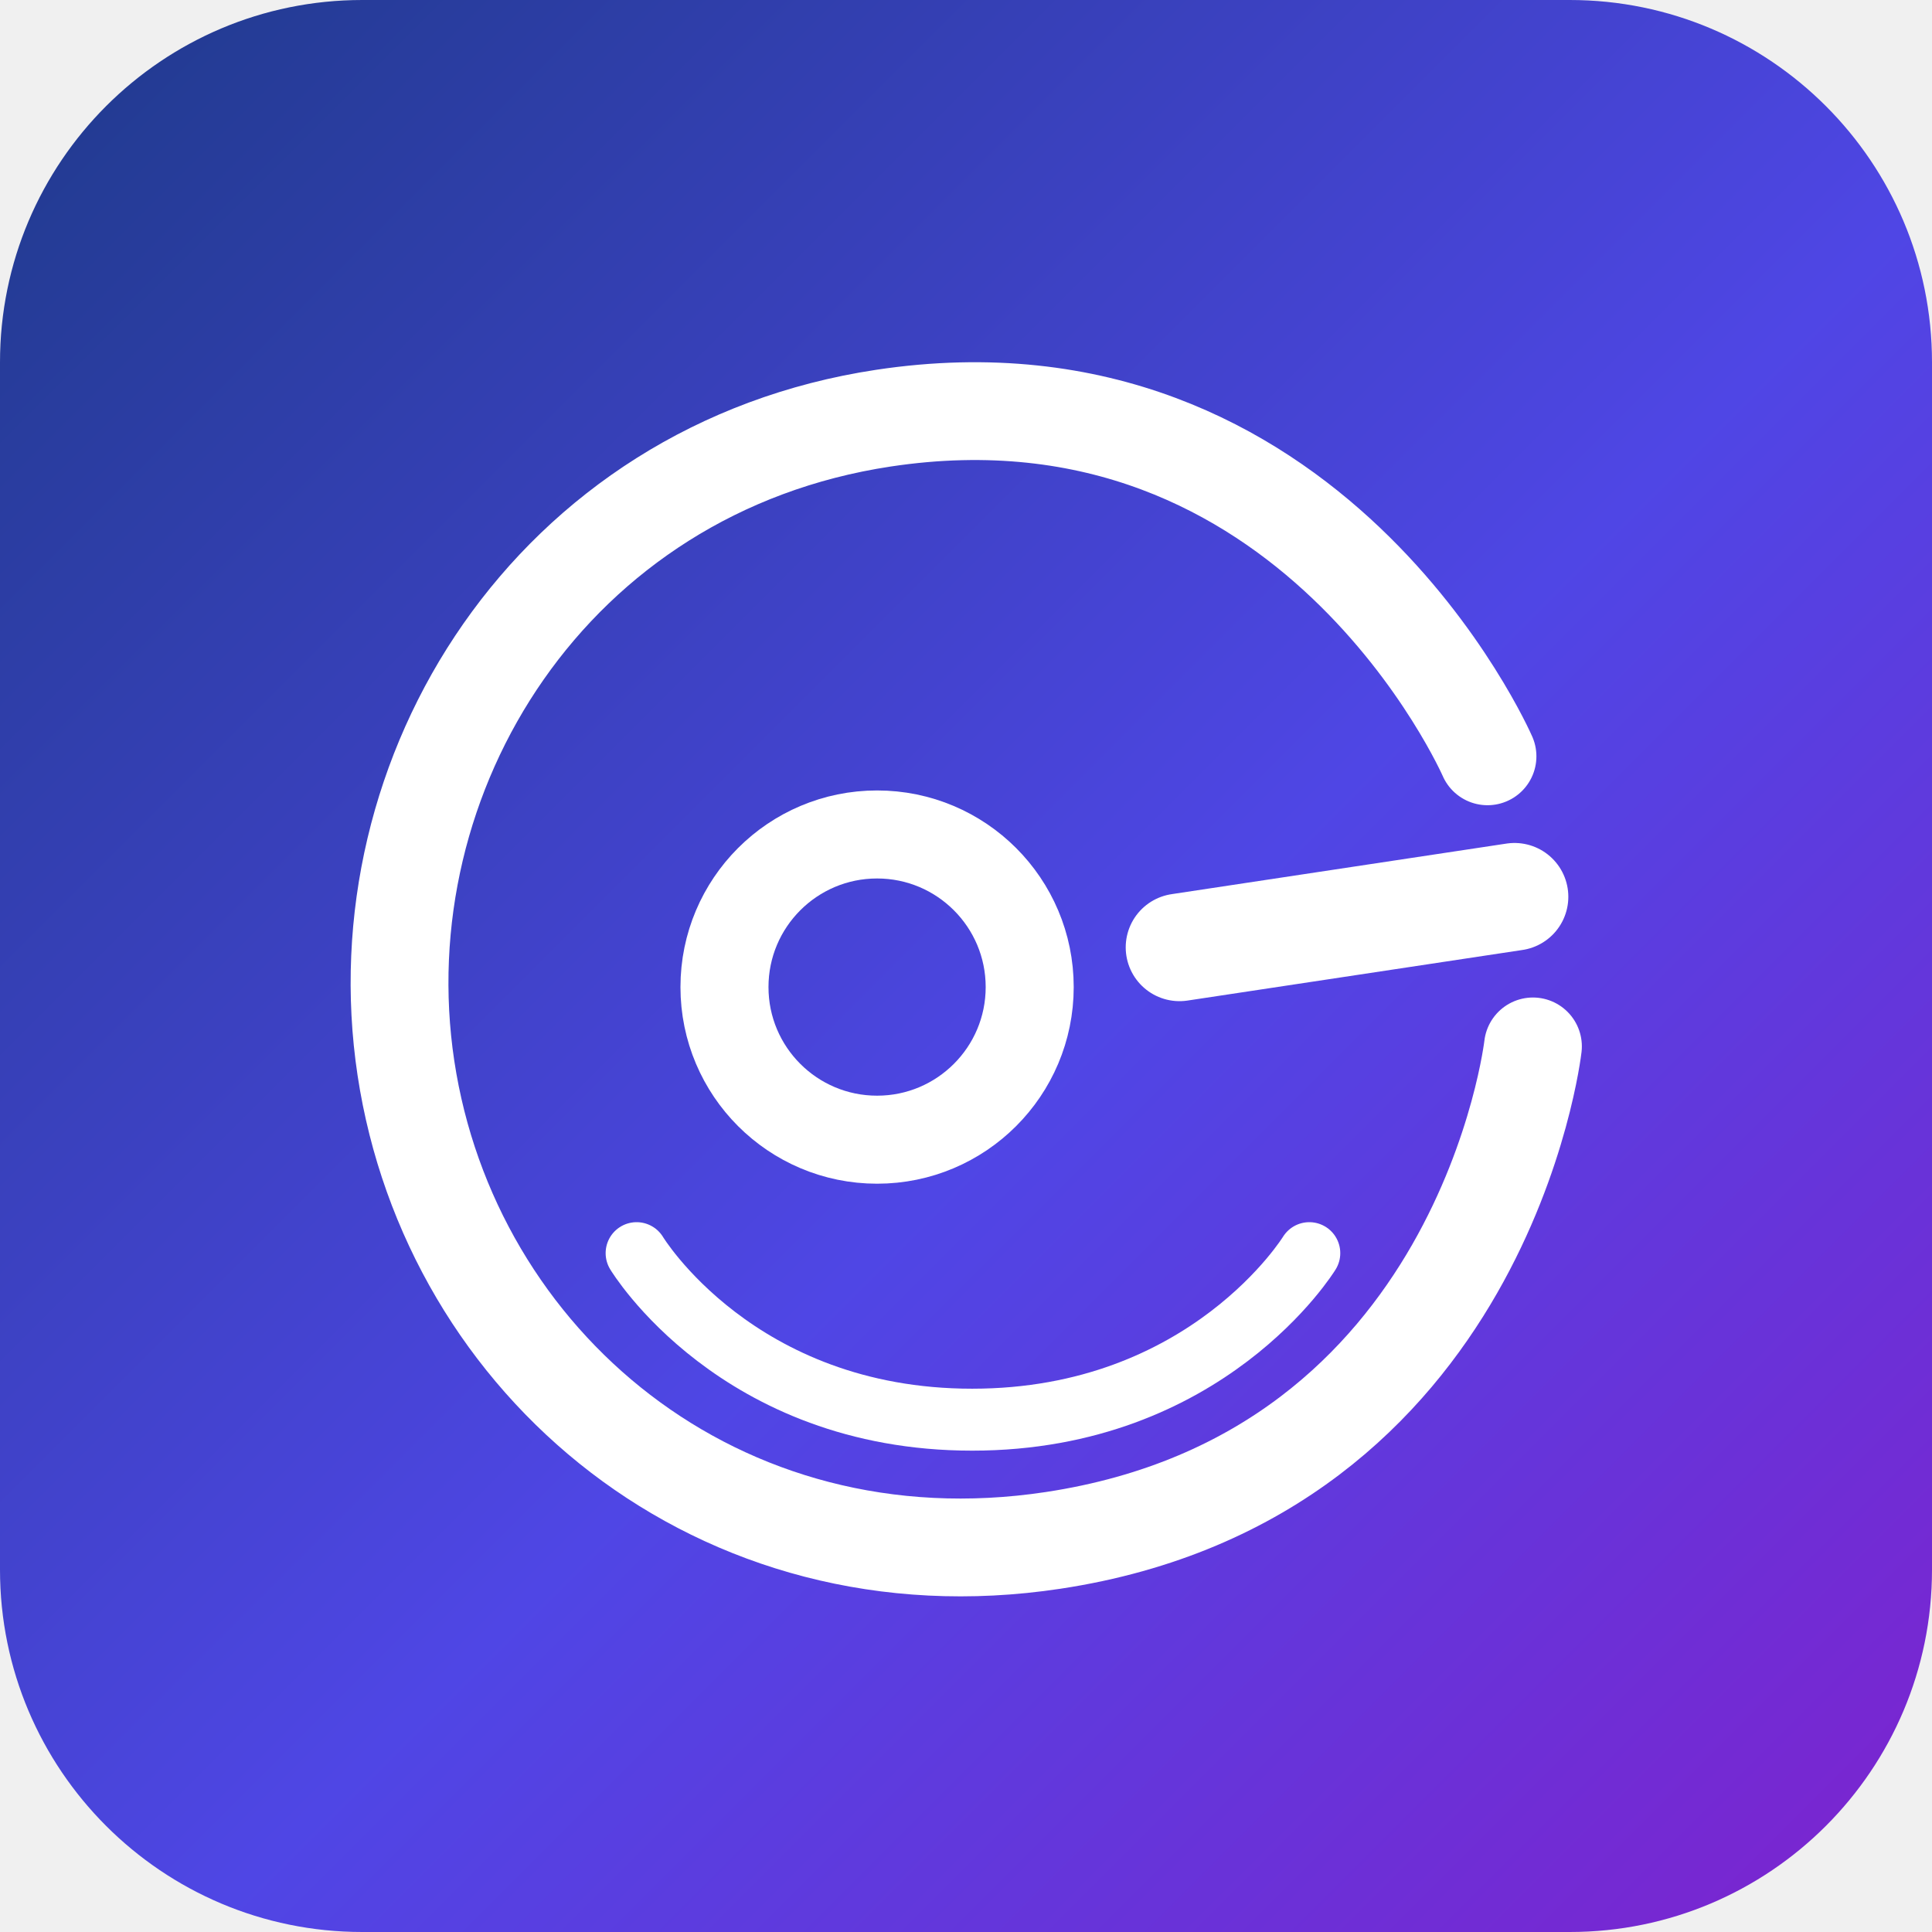
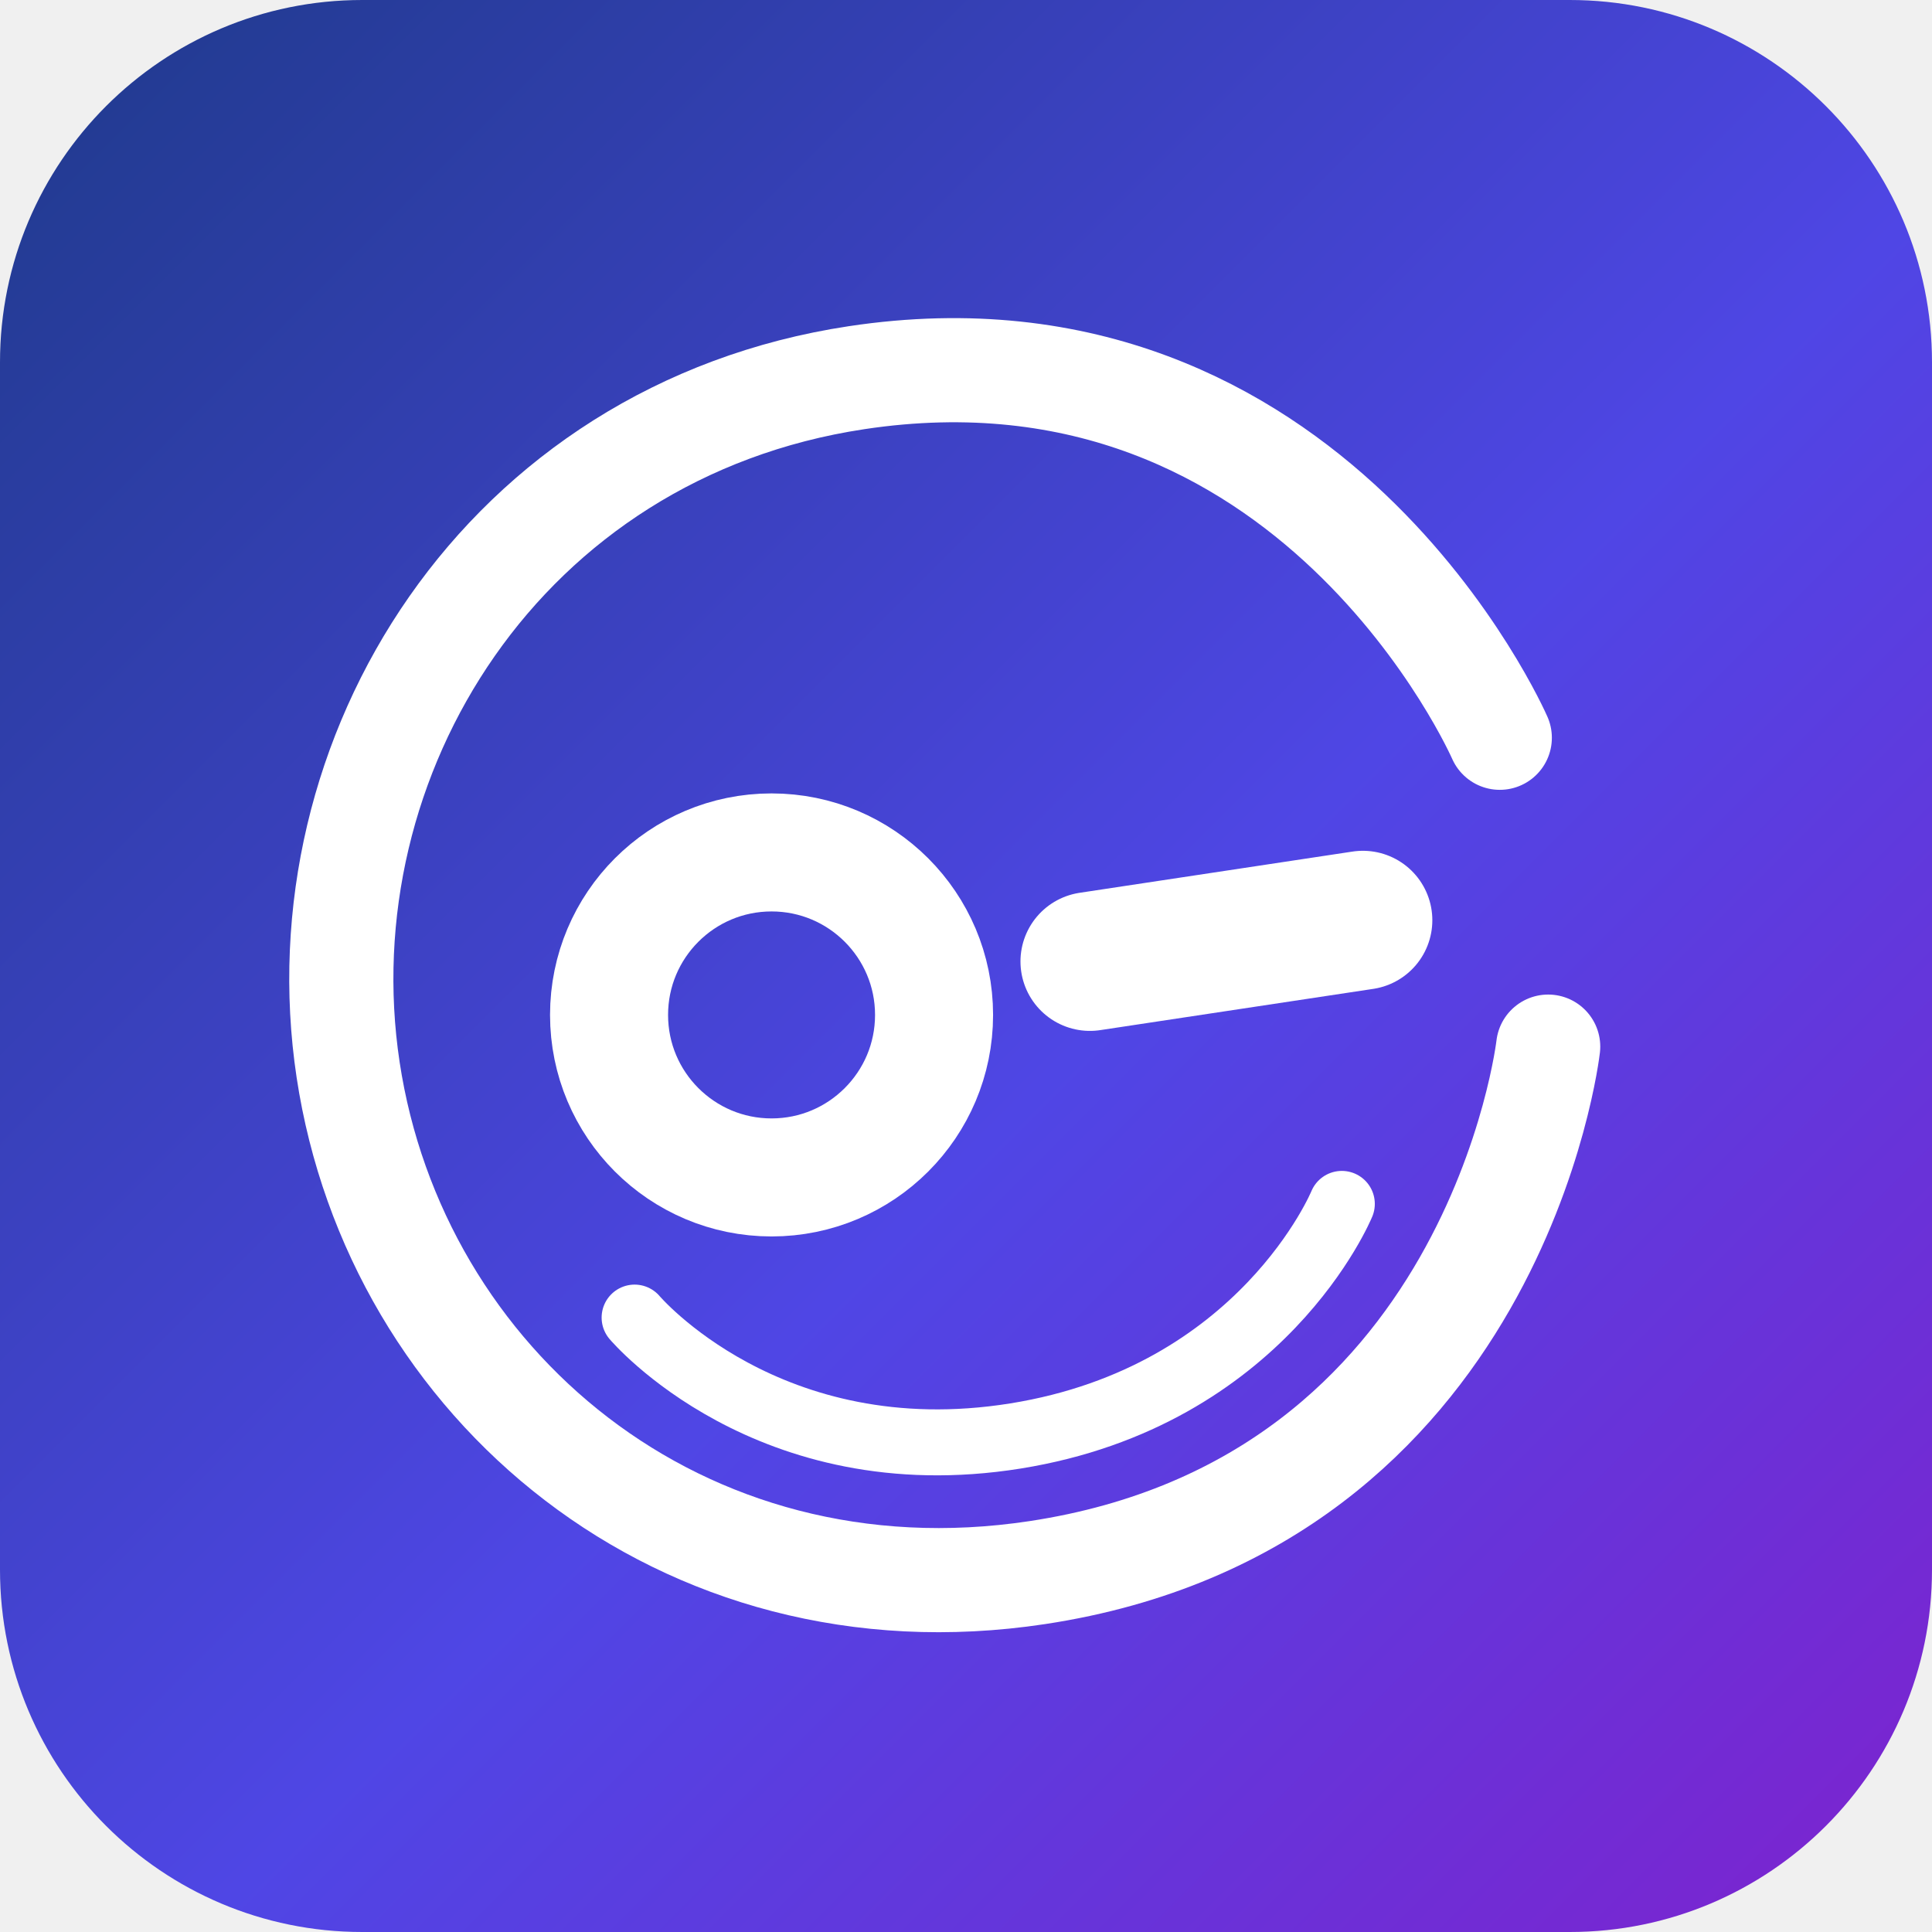
<svg xmlns="http://www.w3.org/2000/svg" viewBox="0 0 64 64">
  <defs>
    <linearGradient id="g" x1="0%" y1="0%" x2="100%" y2="100%">
      <stop offset="0%" stop-color="#1E3A8A" />
      <stop offset="55%" stop-color="#4F46E5" />
      <stop offset="100%" stop-color="#7E22CE" />
    </linearGradient>
  </defs>
  <rect width="64" height="64" rx="12" fill="url(#g)" />
-   <g transform="translate(-0.1 12) scale(0.108)" fill="none" stroke="#ffffff" stroke-linecap="round" stroke-linejoin="round">
-     <path d="M471.12,209.85s-15.02,131.54-147.22,151.52c-102.71,15.52-184.81-54.5-198.46-144.83-13.65-90.33,44.67-184.01,146.45-199.39,131.37-19.85,185.29,103.72,185.29,103.72" stroke-width="30" />
-     <path d="M196.19,273.26s30.74,51.08,102.92,51.08,103.41-51.08,103.41-51.08" stroke-width="19" />
-     <line x1="465.47" y1="163.95" x2="362.71" y2="179.47" stroke-width="33" />
-     <circle cx="269.95" cy="191.65" r="46.81" stroke-width="27" fill="none" />
+   <g transform="translate(9 8) scale(0.115)" fill="none" stroke="#ffffff" stroke-linecap="round" stroke-linejoin="round">
+     <path d="M367.7,231.92s-15.02,131.54-147.22,151.52c-102.71,15.52-184.81-54.5-198.46-144.83C8.38,148.28,66.69,54.6,168.47,39.23c131.37-19.85,185.29,103.72,185.29,103.72" stroke-width="30" />
+     <path d="M104.54,309.97s38.46,45.55,109.73,34.1c71.27-11.46,93.99-66.85,93.99-66.85" stroke-width="19" />
+     <line x1="314.33" y1="195.51" x2="235.69" y2="207.39" stroke-width="40" />
+     <circle cx="143.99" cy="222.79" r="46.81" stroke-width="34" fill="none" />
  </g>
</svg>
